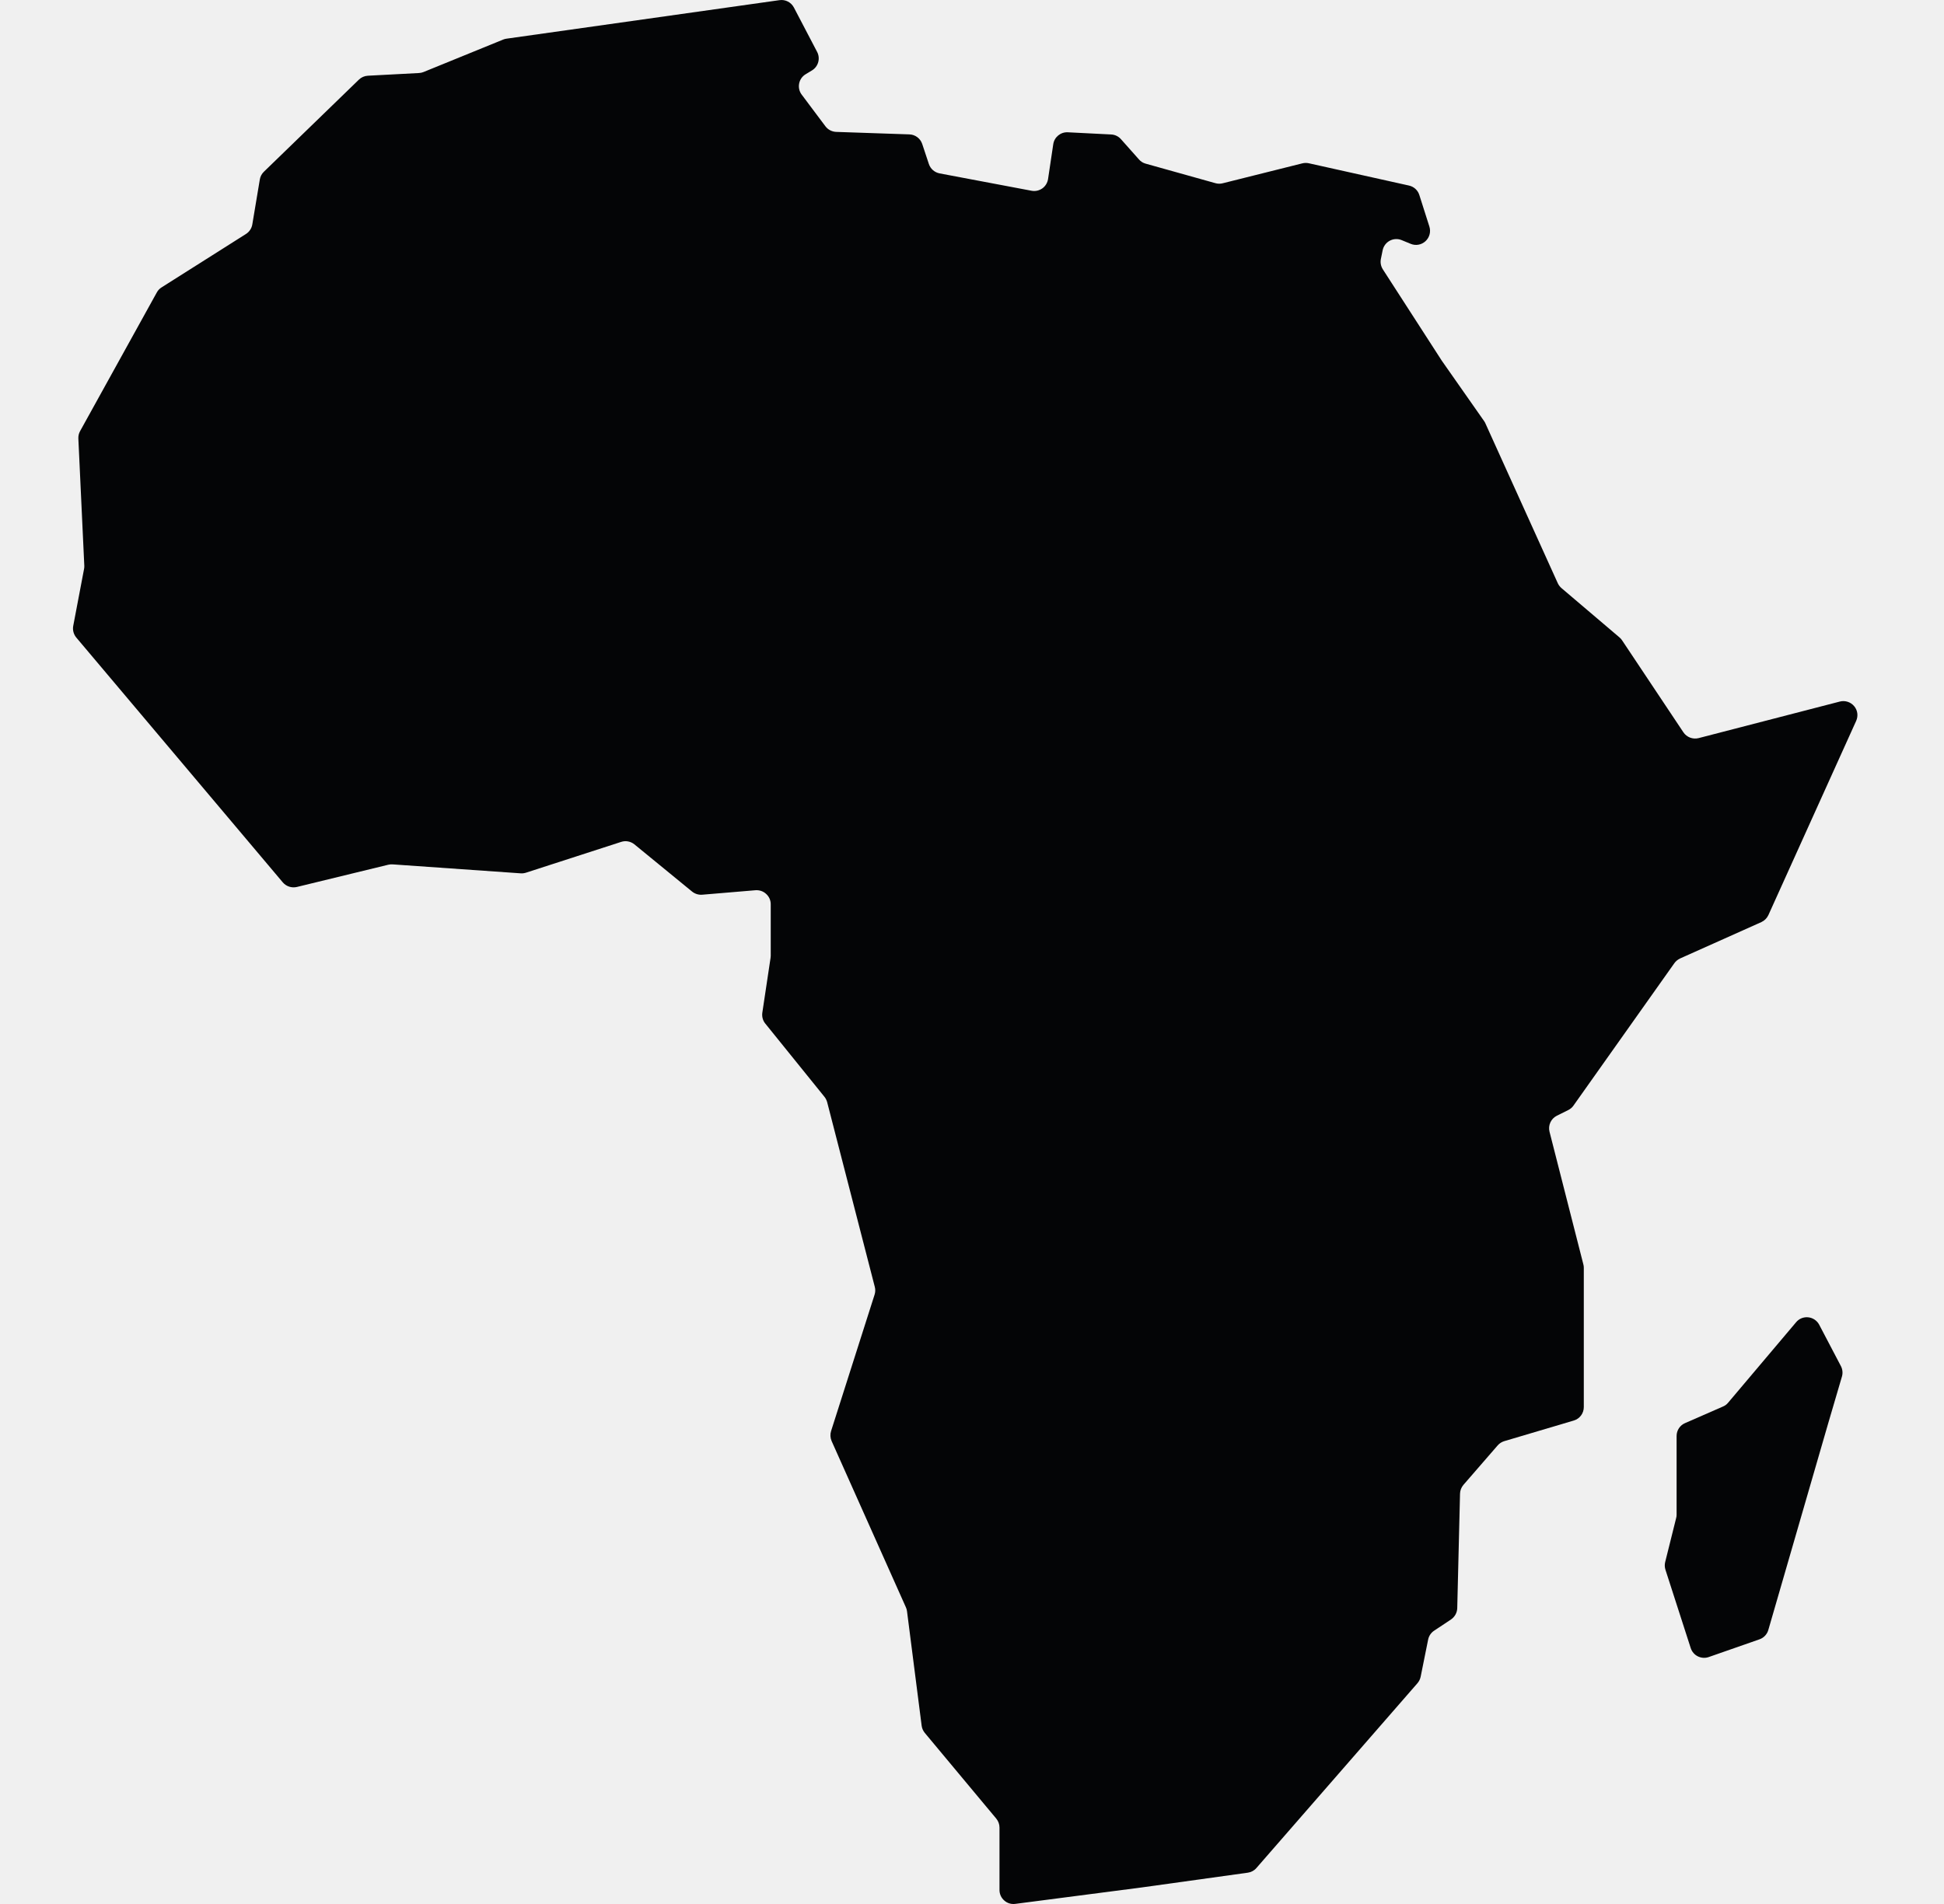
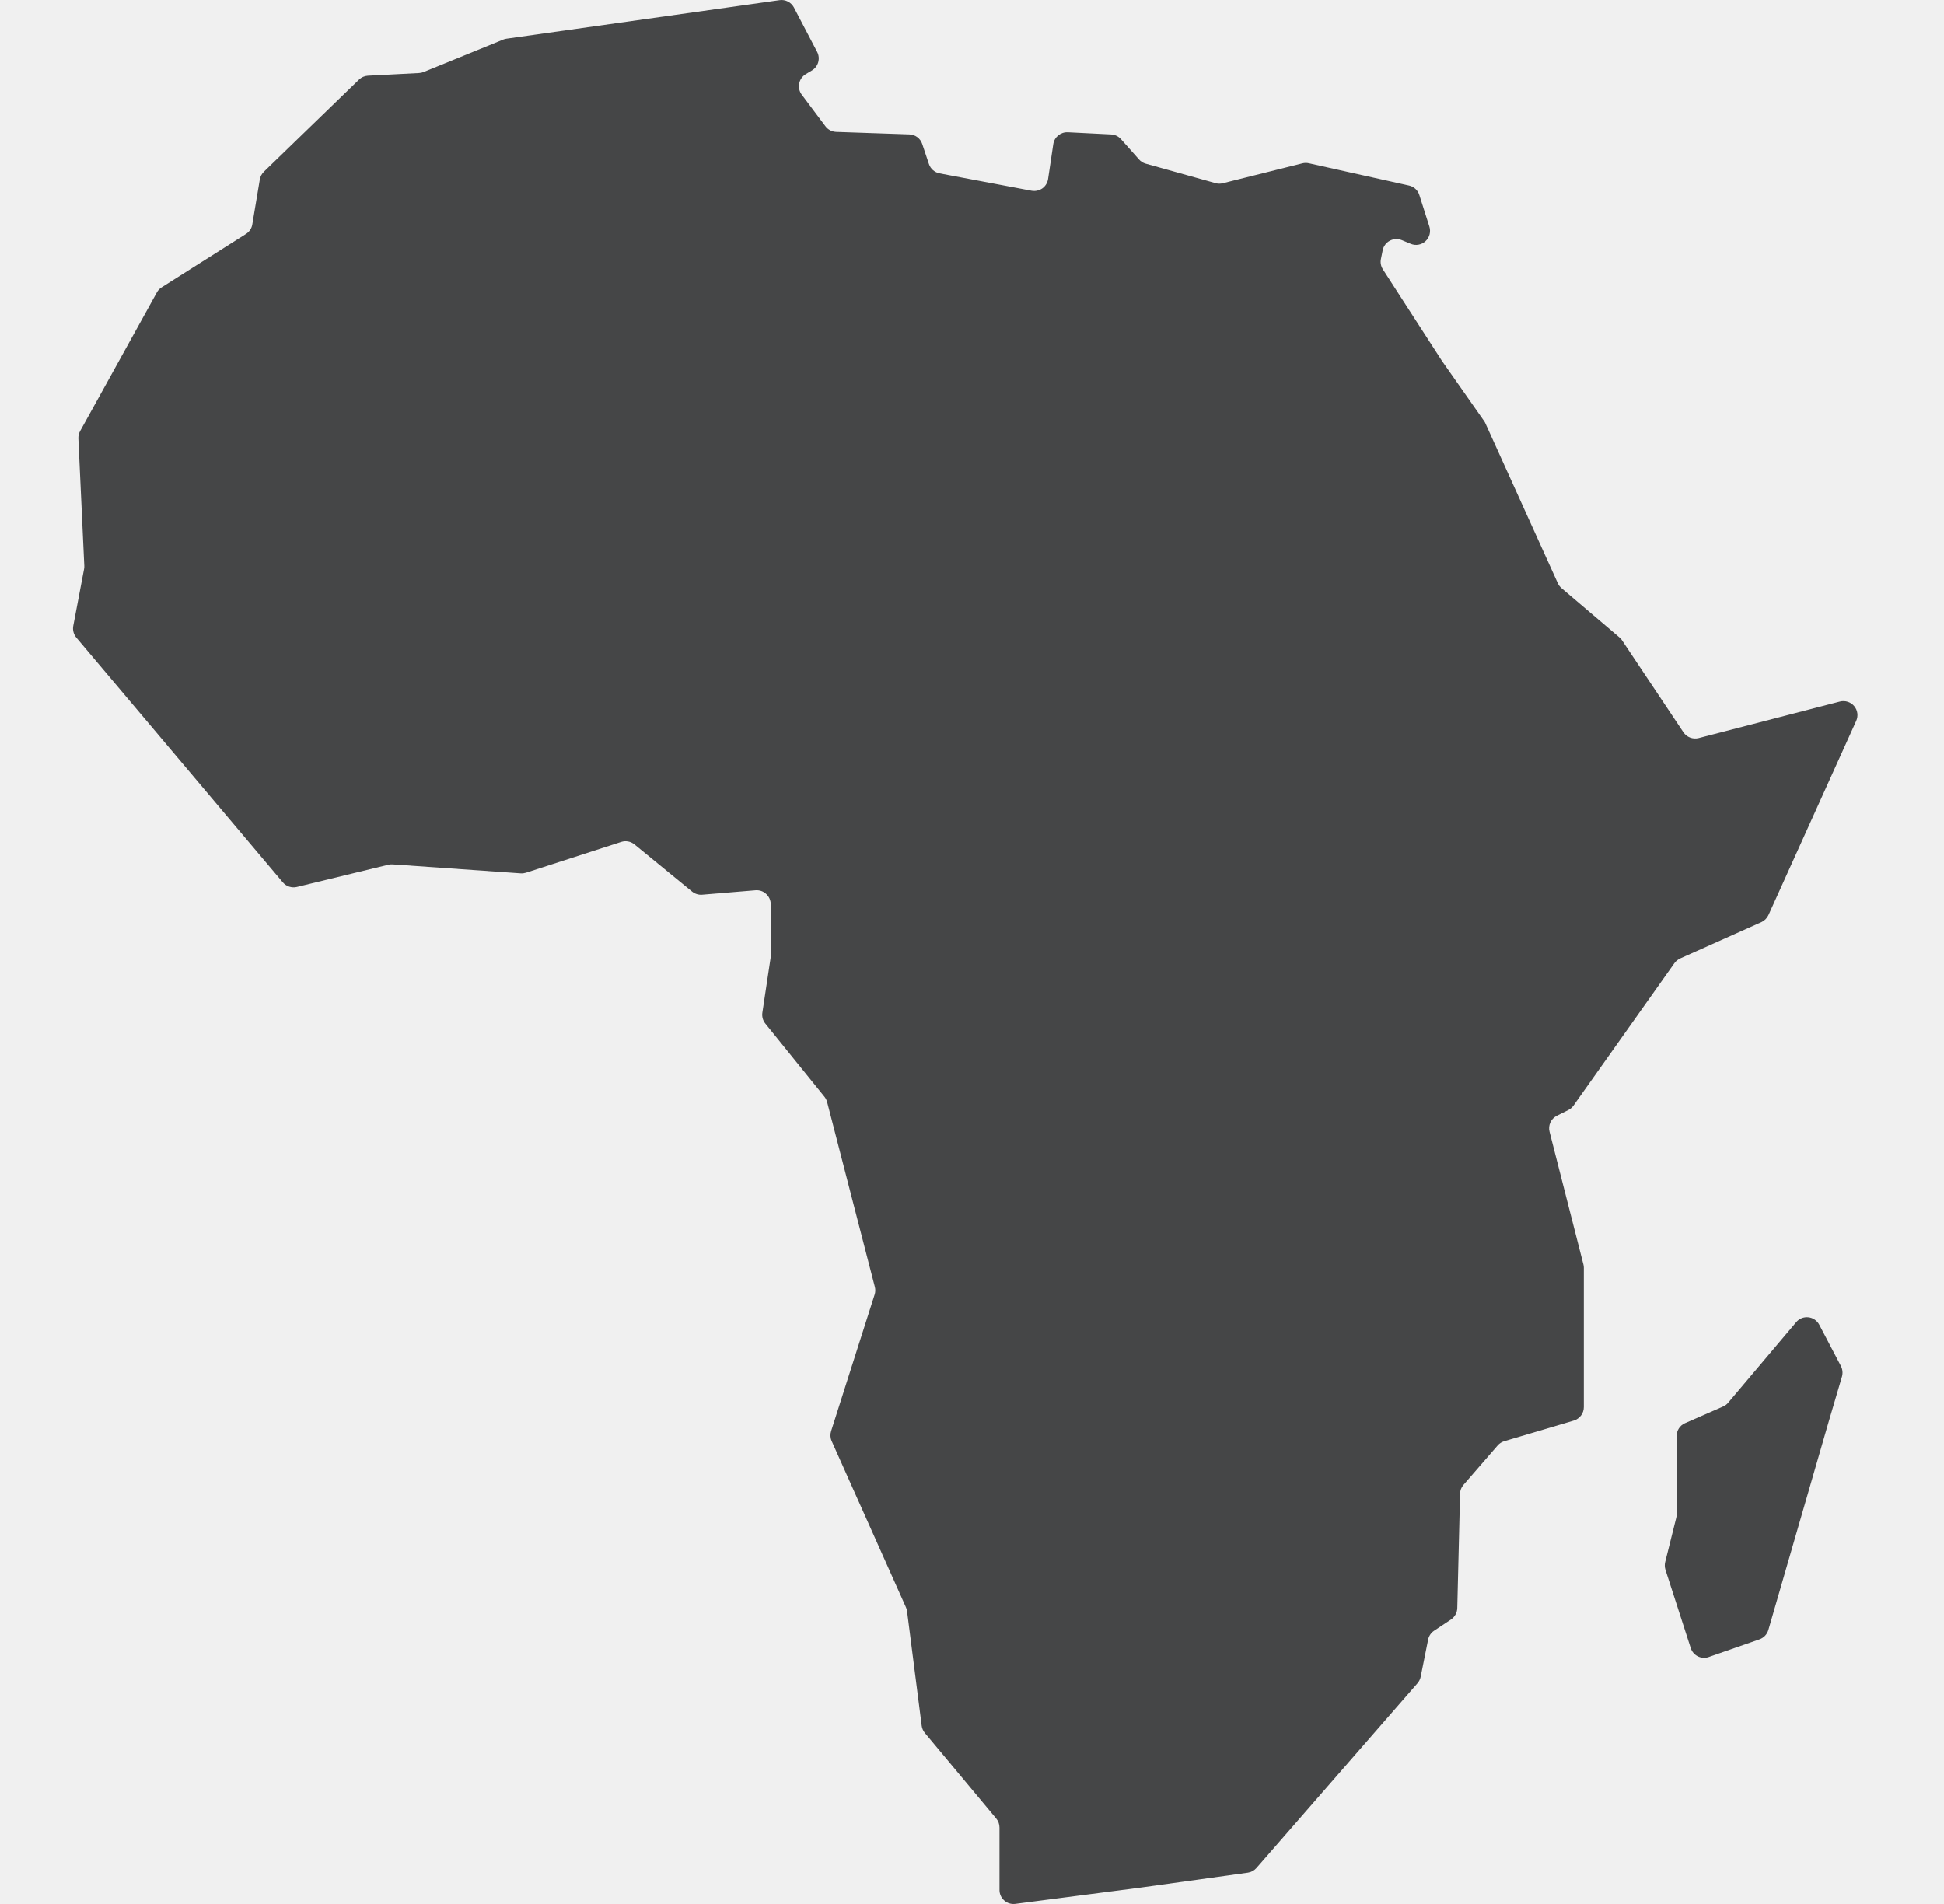
<svg xmlns="http://www.w3.org/2000/svg" width="49" height="48" viewBox="0 0 49 48" fill="none">
  <g clip-path="url(#clip0_289_807)">
-     <path d="M46.735 17.802C46.647 17.697 46.507 17.653 46.376 17.686L42.815 18.608C42.668 18.645 42.515 18.586 42.431 18.461L40.884 16.14C40.866 16.113 40.844 16.088 40.819 16.068L39.358 14.826C39.319 14.792 39.287 14.75 39.265 14.703L37.441 10.674C37.433 10.654 37.422 10.635 37.409 10.617L36.34 9.091C36.338 9.087 36.335 9.084 36.333 9.08L34.856 6.791C34.806 6.713 34.788 6.619 34.806 6.529L34.85 6.312C34.871 6.208 34.936 6.119 35.029 6.069C35.123 6.019 35.233 6.013 35.331 6.054L35.557 6.147C35.684 6.2 35.83 6.174 35.931 6.08C36.032 5.987 36.07 5.844 36.029 5.713L35.775 4.915C35.737 4.795 35.638 4.705 35.515 4.678L32.99 4.116C32.936 4.104 32.88 4.105 32.827 4.118L30.817 4.621C30.758 4.636 30.695 4.635 30.636 4.618L28.878 4.126C28.812 4.108 28.753 4.072 28.709 4.02L28.253 3.507C28.19 3.436 28.101 3.394 28.006 3.39L26.915 3.335C26.734 3.326 26.575 3.455 26.548 3.636L26.417 4.514C26.402 4.609 26.35 4.695 26.272 4.75C26.193 4.805 26.095 4.827 26.002 4.809L23.683 4.371C23.556 4.346 23.454 4.257 23.413 4.135L23.245 3.629C23.198 3.489 23.069 3.393 22.922 3.388L21.077 3.325C20.969 3.321 20.869 3.269 20.805 3.183L20.207 2.385C20.147 2.306 20.124 2.204 20.143 2.106C20.162 2.007 20.222 1.922 20.308 1.871L20.465 1.776C20.626 1.68 20.683 1.474 20.596 1.308L20.01 0.188C19.94 0.056 19.795 -0.018 19.647 0.004L12.768 0.975C12.739 0.978 12.711 0.987 12.684 0.997L10.675 1.816C10.639 1.831 10.6 1.839 10.561 1.841L9.273 1.909C9.186 1.914 9.106 1.949 9.045 2.009L6.652 4.329C6.597 4.382 6.561 4.45 6.549 4.524L6.36 5.656C6.344 5.756 6.286 5.843 6.201 5.898L4.073 7.245C4.023 7.276 3.981 7.32 3.953 7.372L2.019 10.868C1.987 10.926 1.972 10.99 1.975 11.056L2.125 14.265C2.126 14.293 2.124 14.32 2.118 14.347L1.846 15.778C1.826 15.882 1.855 15.991 1.923 16.073L7.128 22.245C7.215 22.347 7.351 22.391 7.482 22.361L9.787 21.8C9.823 21.792 9.859 21.789 9.896 21.791L13.124 22.017C13.168 22.021 13.214 22.014 13.257 22.001L15.658 21.224C15.772 21.187 15.897 21.211 15.99 21.286L17.445 22.477C17.516 22.534 17.607 22.563 17.698 22.556L19.043 22.443C19.142 22.436 19.239 22.468 19.311 22.536C19.385 22.602 19.427 22.696 19.427 22.796V24.099C19.427 24.117 19.425 24.135 19.422 24.152L19.215 25.531C19.201 25.628 19.227 25.729 19.29 25.805L20.781 27.651C20.812 27.69 20.835 27.736 20.849 27.785L22.05 32.443C22.067 32.508 22.065 32.576 22.044 32.64L20.948 36.077C20.922 36.159 20.927 36.248 20.961 36.328L22.834 40.521C22.848 40.552 22.858 40.585 22.862 40.621L23.231 43.506C23.239 43.572 23.268 43.635 23.31 43.687L25.111 45.847C25.164 45.912 25.193 45.99 25.193 46.074V47.648C25.193 47.749 25.236 47.846 25.314 47.913C25.389 47.981 25.491 48.011 25.593 47.997L28.778 47.583L31.452 47.211C31.536 47.199 31.614 47.158 31.669 47.093L35.73 42.432C35.769 42.386 35.797 42.329 35.809 42.269L35.997 41.336C36.015 41.244 36.069 41.163 36.147 41.111L36.574 40.827C36.669 40.762 36.728 40.656 36.731 40.541L36.801 37.656C36.803 37.575 36.834 37.496 36.887 37.434L37.75 36.439C37.794 36.388 37.851 36.352 37.916 36.332L39.668 35.812C39.819 35.768 39.921 35.63 39.921 35.473V31.963C39.921 31.933 39.918 31.904 39.91 31.876L39.057 28.532C39.016 28.371 39.092 28.203 39.241 28.128L39.531 27.984C39.583 27.957 39.628 27.92 39.66 27.873L42.203 24.283C42.24 24.231 42.29 24.191 42.346 24.164L44.397 23.246C44.475 23.21 44.538 23.147 44.574 23.069L46.786 18.174C46.842 18.05 46.823 17.905 46.735 17.802Z" fill="#040506" />
-     <path d="M45.855 33.398C45.8 33.293 45.697 33.223 45.58 33.21C45.463 33.197 45.347 33.243 45.272 33.334L43.559 35.362C43.525 35.404 43.481 35.437 43.431 35.458L42.471 35.878C42.342 35.934 42.26 36.062 42.26 36.202V38.187C42.26 38.217 42.256 38.245 42.248 38.273L41.972 39.38C41.956 39.444 41.959 39.51 41.979 39.574L42.616 41.549C42.646 41.64 42.71 41.715 42.795 41.757C42.88 41.799 42.98 41.806 43.069 41.775L44.346 41.329C44.455 41.292 44.538 41.205 44.571 41.095L46.078 35.893L46.427 34.705C46.453 34.617 46.444 34.523 46.402 34.441L45.855 33.398Z" fill="#040506" />
+     <path d="M46.736 17.801C46.648 17.697 46.508 17.653 46.377 17.686L42.816 18.608C42.669 18.645 42.516 18.586 42.432 18.461L40.884 16.14C40.866 16.113 40.845 16.088 40.819 16.068L39.359 14.826C39.319 14.792 39.288 14.75 39.266 14.702L37.442 10.674C37.433 10.653 37.423 10.635 37.41 10.617L36.341 9.091C36.339 9.087 36.336 9.083 36.334 9.08L34.856 6.79C34.807 6.713 34.788 6.619 34.807 6.529L34.851 6.312C34.871 6.208 34.937 6.119 35.03 6.069C35.124 6.019 35.234 6.013 35.332 6.053L35.558 6.147C35.685 6.2 35.831 6.174 35.932 6.08C36.033 5.987 36.07 5.844 36.029 5.713L35.775 4.915C35.737 4.795 35.639 4.705 35.515 4.678L32.99 4.116C32.937 4.104 32.88 4.105 32.828 4.118L30.818 4.621C30.758 4.636 30.696 4.635 30.637 4.617L28.878 4.126C28.813 4.108 28.754 4.071 28.71 4.02L28.254 3.507C28.191 3.436 28.102 3.394 28.007 3.389L26.916 3.334C26.735 3.326 26.575 3.455 26.549 3.635L26.418 4.514C26.403 4.609 26.351 4.695 26.273 4.75C26.194 4.805 26.096 4.826 26.002 4.809L23.684 4.371C23.557 4.346 23.454 4.256 23.414 4.135L23.245 3.629C23.199 3.489 23.07 3.393 22.922 3.388L21.078 3.325C20.97 3.321 20.87 3.269 20.806 3.183L20.208 2.385C20.148 2.305 20.125 2.203 20.144 2.106C20.163 2.007 20.223 1.922 20.308 1.87L20.465 1.776C20.627 1.68 20.683 1.474 20.597 1.308L20.011 0.188C19.941 0.056 19.796 -0.018 19.648 0.004L12.769 0.975C12.74 0.978 12.712 0.986 12.685 0.997L10.676 1.816C10.639 1.831 10.601 1.839 10.561 1.841L9.273 1.908C9.187 1.913 9.107 1.949 9.046 2.009L6.652 4.329C6.598 4.382 6.562 4.45 6.549 4.524L6.36 5.656C6.345 5.756 6.286 5.843 6.202 5.897L4.074 7.245C4.024 7.276 3.982 7.32 3.954 7.372L2.02 10.868C1.988 10.926 1.973 10.99 1.976 11.056L2.125 14.265C2.126 14.293 2.125 14.32 2.119 14.347L1.847 15.777C1.827 15.882 1.856 15.991 1.924 16.073L7.129 22.244C7.216 22.346 7.352 22.391 7.483 22.36L9.788 21.8C9.824 21.792 9.86 21.789 9.897 21.791L13.125 22.017C13.169 22.021 13.214 22.014 13.258 22.001L15.659 21.224C15.773 21.187 15.898 21.211 15.991 21.286L17.446 22.477C17.517 22.534 17.608 22.563 17.699 22.555L19.044 22.443C19.143 22.435 19.24 22.468 19.312 22.536C19.385 22.602 19.427 22.696 19.427 22.796V24.099C19.427 24.117 19.426 24.134 19.423 24.152L19.216 25.531C19.202 25.628 19.228 25.728 19.291 25.805L20.782 27.651C20.813 27.69 20.836 27.736 20.849 27.785L22.051 32.443C22.068 32.508 22.066 32.576 22.045 32.639L20.949 36.077C20.923 36.159 20.927 36.248 20.962 36.327L22.835 40.521C22.849 40.552 22.859 40.585 22.863 40.621L23.232 43.506C23.24 43.572 23.269 43.635 23.311 43.687L25.112 45.847C25.165 45.911 25.193 45.99 25.193 46.074V47.648C25.193 47.749 25.237 47.846 25.314 47.913C25.39 47.981 25.492 48.01 25.593 47.997L28.779 47.583L31.453 47.211C31.537 47.199 31.614 47.157 31.67 47.093L35.731 42.432C35.77 42.386 35.798 42.329 35.81 42.269L35.997 41.335C36.015 41.244 36.07 41.163 36.148 41.111L36.575 40.827C36.67 40.762 36.729 40.656 36.732 40.541L36.802 37.656C36.804 37.574 36.834 37.495 36.888 37.434L37.751 36.438C37.795 36.388 37.852 36.351 37.917 36.332L39.669 35.812C39.819 35.767 39.922 35.63 39.922 35.473V31.963C39.922 31.933 39.919 31.904 39.911 31.876L39.058 28.532C39.016 28.371 39.093 28.203 39.242 28.128L39.531 27.984C39.584 27.957 39.628 27.919 39.661 27.873L42.204 24.283C42.24 24.231 42.291 24.191 42.347 24.164L44.398 23.246C44.476 23.21 44.539 23.147 44.575 23.069L46.787 18.174C46.843 18.05 46.824 17.905 46.736 17.801Z" fill="#454647" />
+     <path d="M45.856 33.398C45.801 33.293 45.698 33.222 45.581 33.21C45.464 33.197 45.348 33.243 45.273 33.334L43.56 35.362C43.526 35.404 43.482 35.437 43.432 35.458L42.472 35.878C42.343 35.934 42.261 36.062 42.261 36.202V38.187C42.261 38.216 42.257 38.245 42.249 38.273L41.973 39.379C41.957 39.444 41.96 39.51 41.979 39.574L42.617 41.549C42.646 41.64 42.711 41.714 42.796 41.757C42.881 41.799 42.98 41.806 43.069 41.774L44.347 41.329C44.456 41.291 44.539 41.204 44.572 41.095L46.078 35.893L46.428 34.705C46.453 34.617 46.444 34.523 46.403 34.441L45.856 33.398Z" fill="#454647" />
  </g>
  <defs>
    <clipPath id="clip0_289_807">
-       <rect width="48" height="48" fill="white" transform="translate(0.329102)" />
+       <rect width="48" height="48" fill="white" transform="translate(0.32959)" />
    </clipPath>
  </defs>
</svg>
